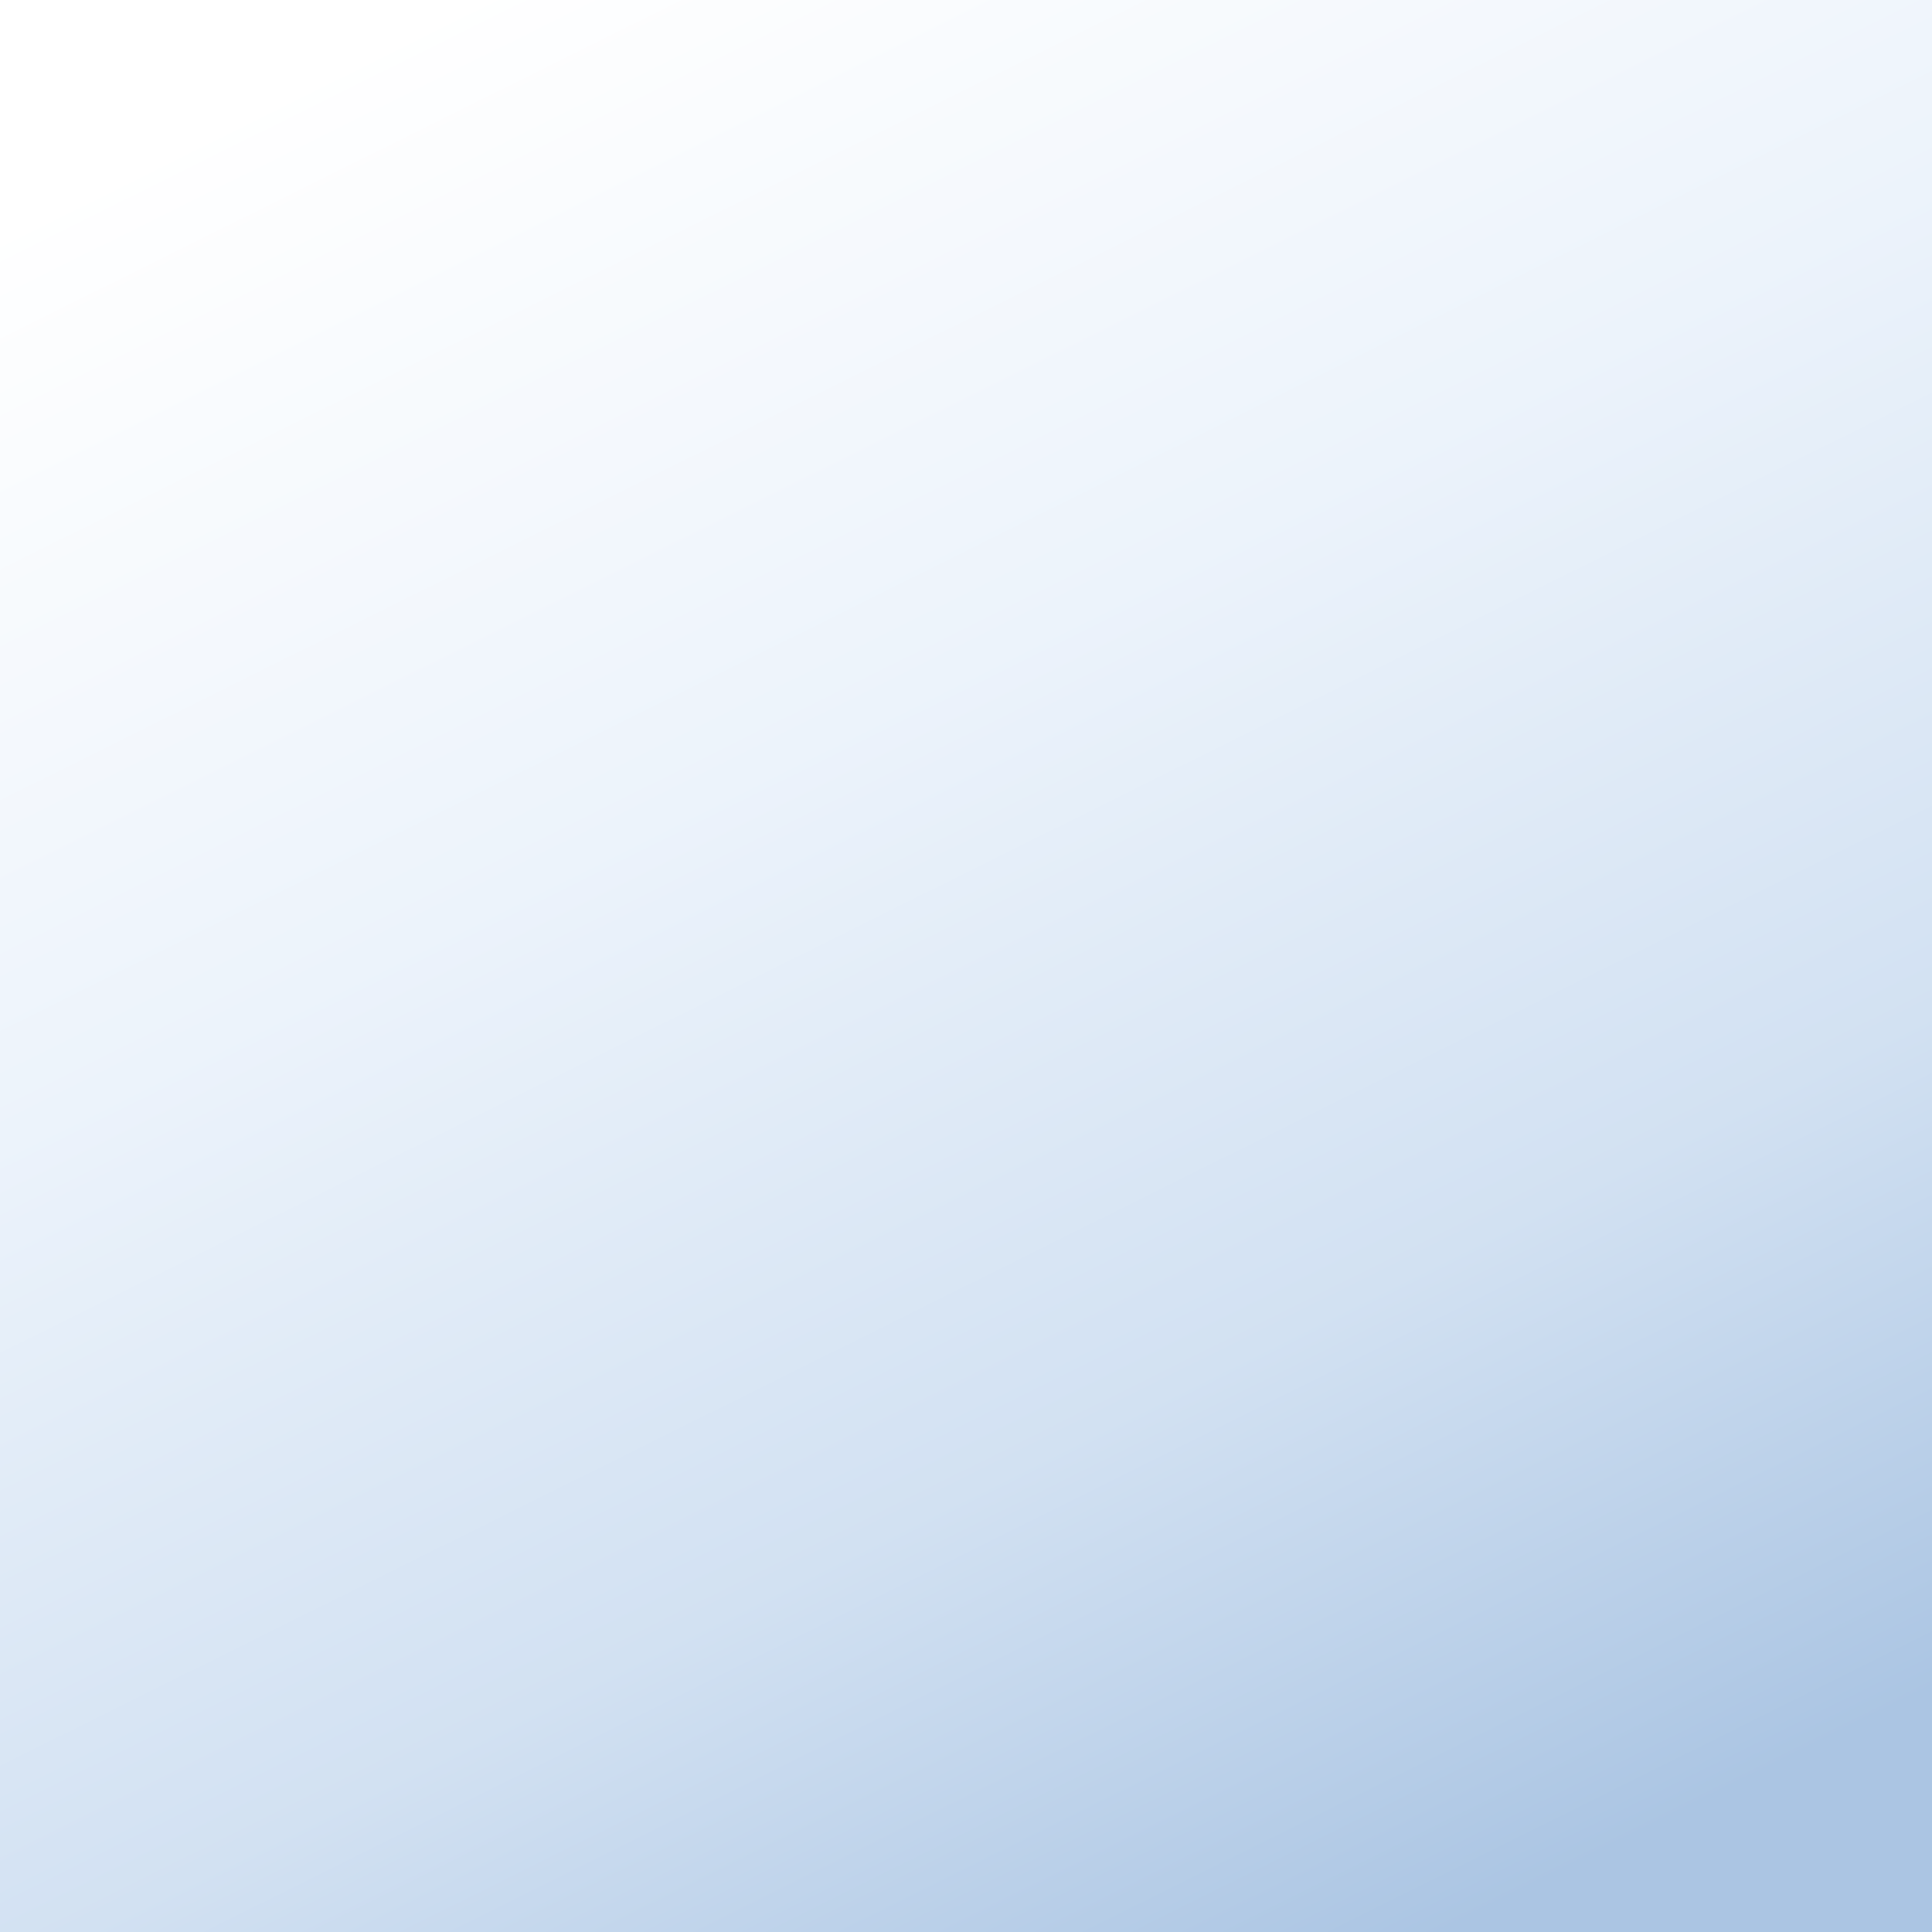
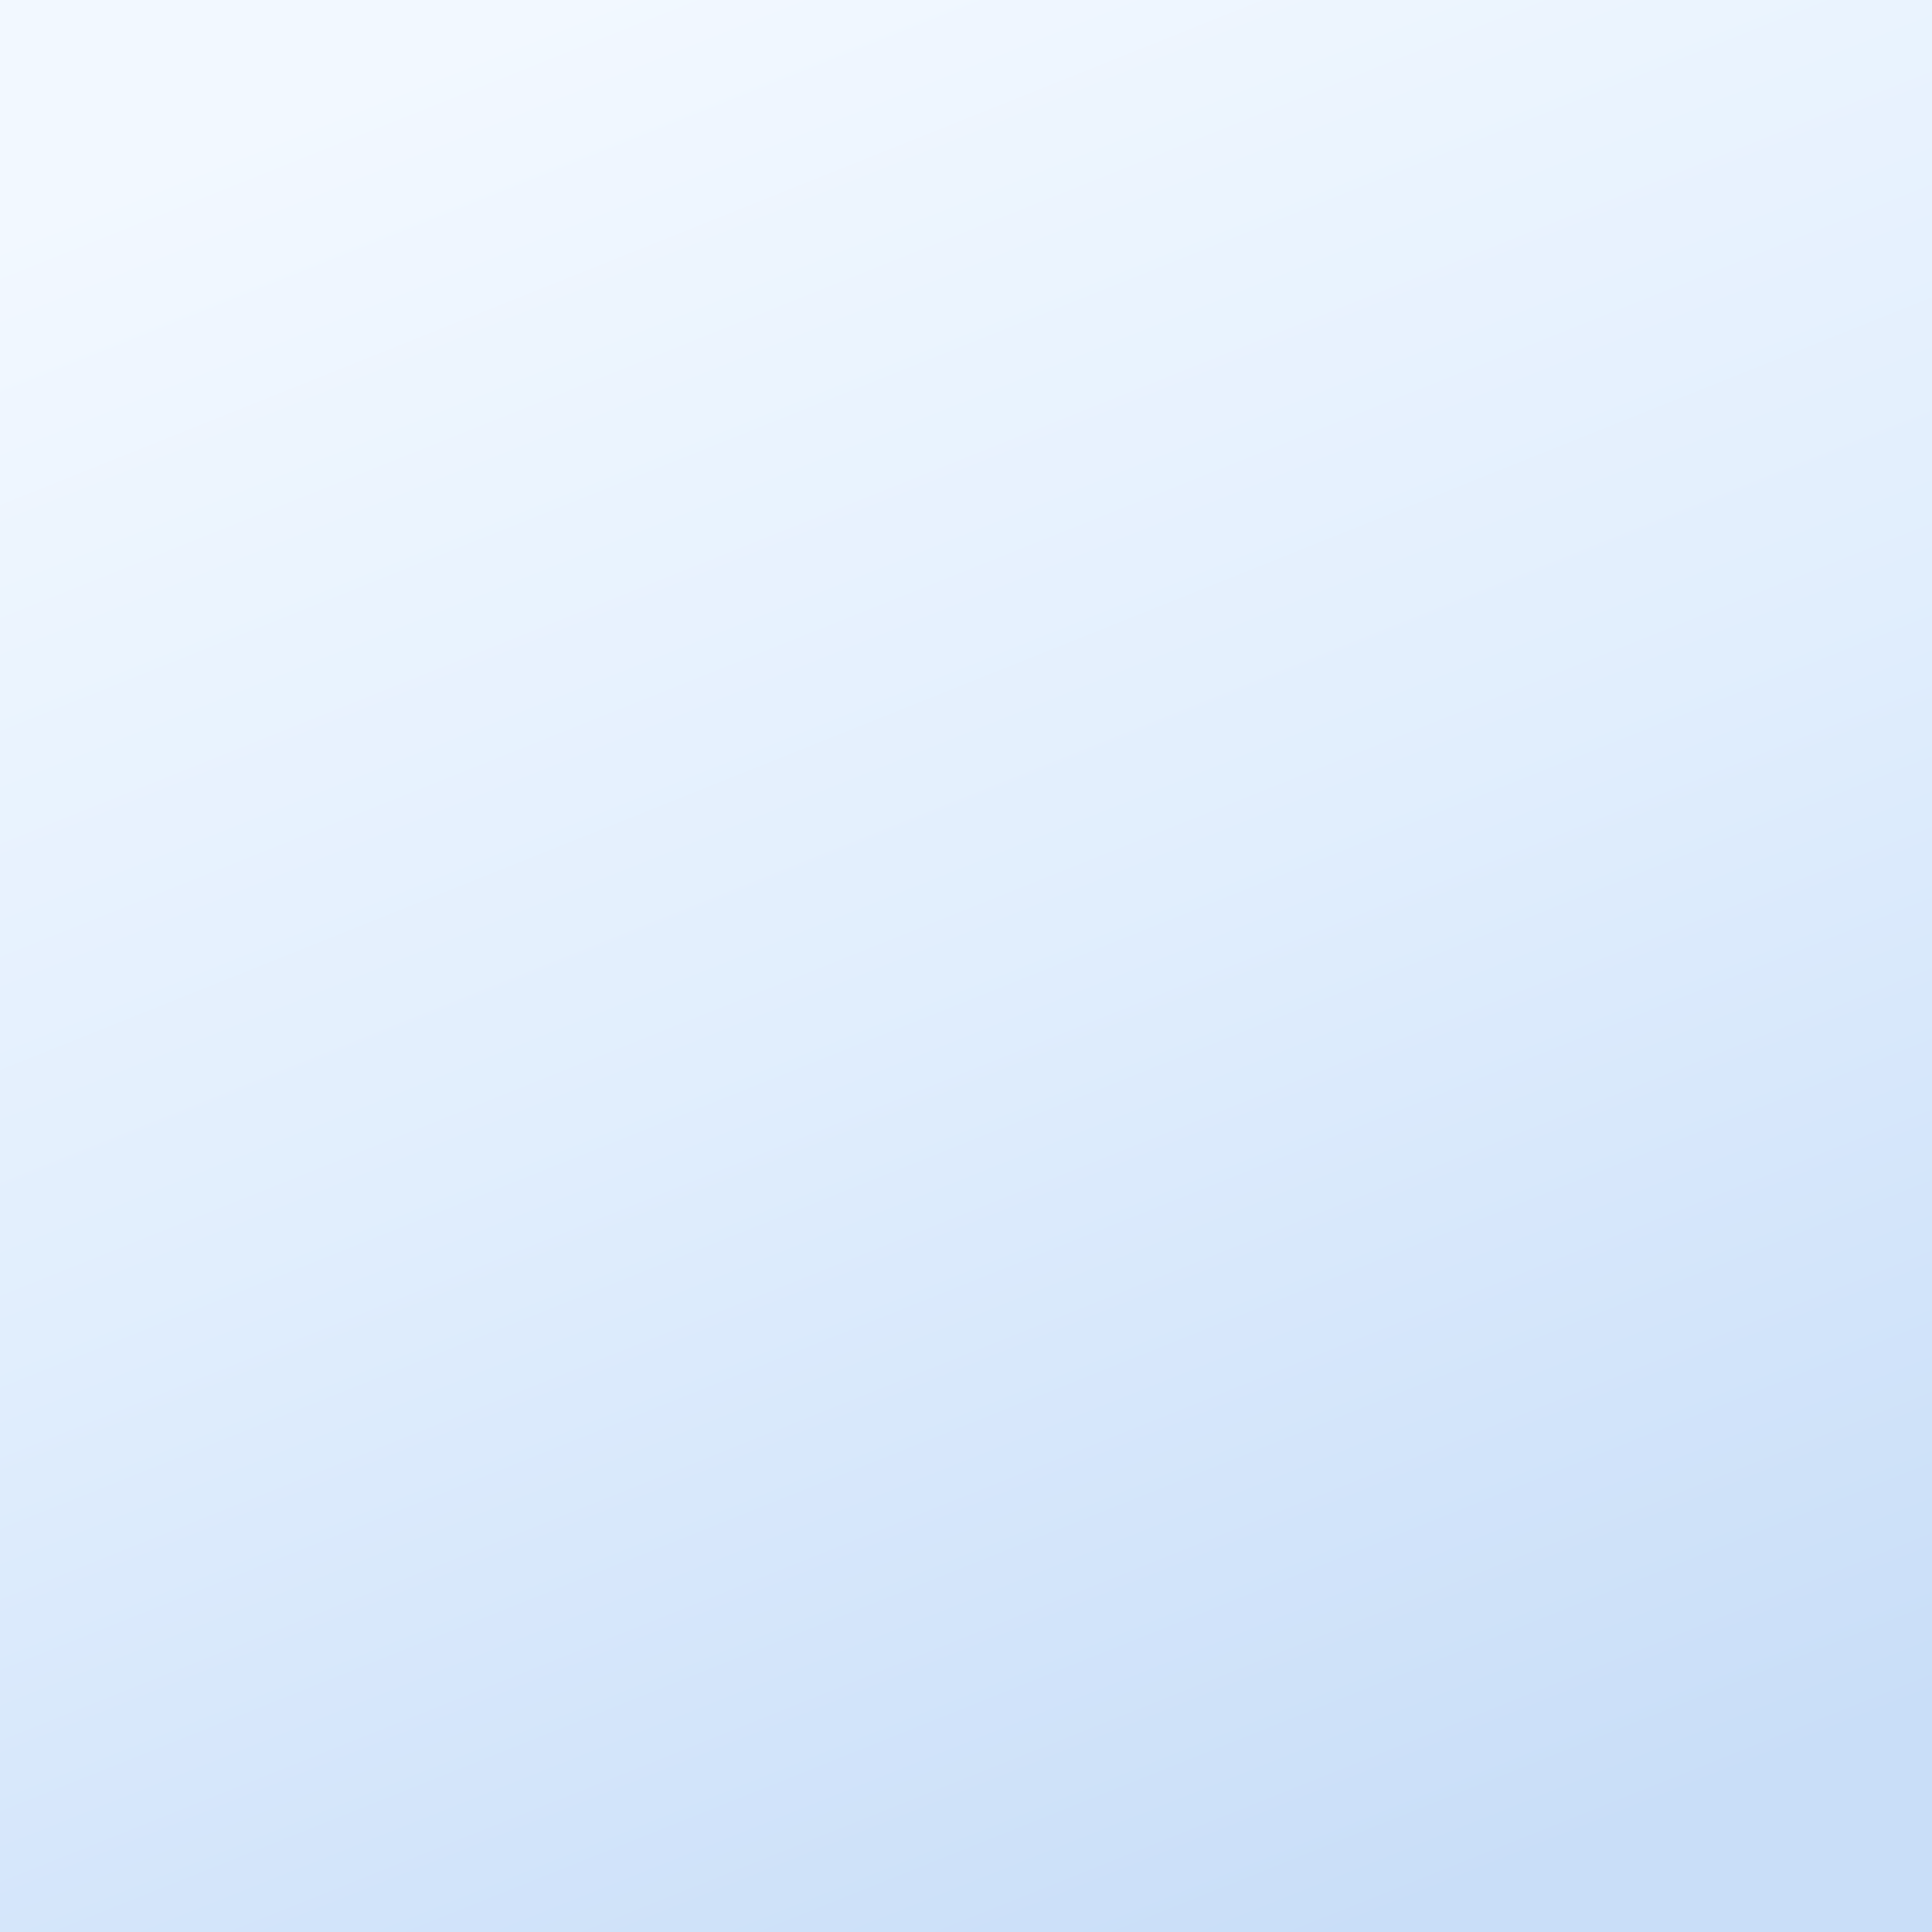
<svg xmlns="http://www.w3.org/2000/svg" width="1024" height="1024" viewBox="0 0 1024 1024">
  <defs>
-     <linearGradient id="background" x1="0.243" y1="0" x2="0.74" y2="1">
-       <stop stop-color="#FFFFFF" />
-       <stop offset="0.38" stop-color="#ECF3FB" />
-       <stop offset="0.72" stop-color="#D2E1F2" />
-       <stop offset="1" stop-color="#ABC5E3" />
+     <linearGradient id="background" x1="0.3" y1="0" x2="0.7" y2="1">
+       <stop stop-color="#F2F8FF" />
+       <stop offset="0.5" stop-color="#E1EEFD" />
+       <stop offset="1" stop-color="#C9DEF8" />
    </linearGradient>
  </defs>
  <rect width="1024" height="1024" fill="url(#background)" />
</svg>
